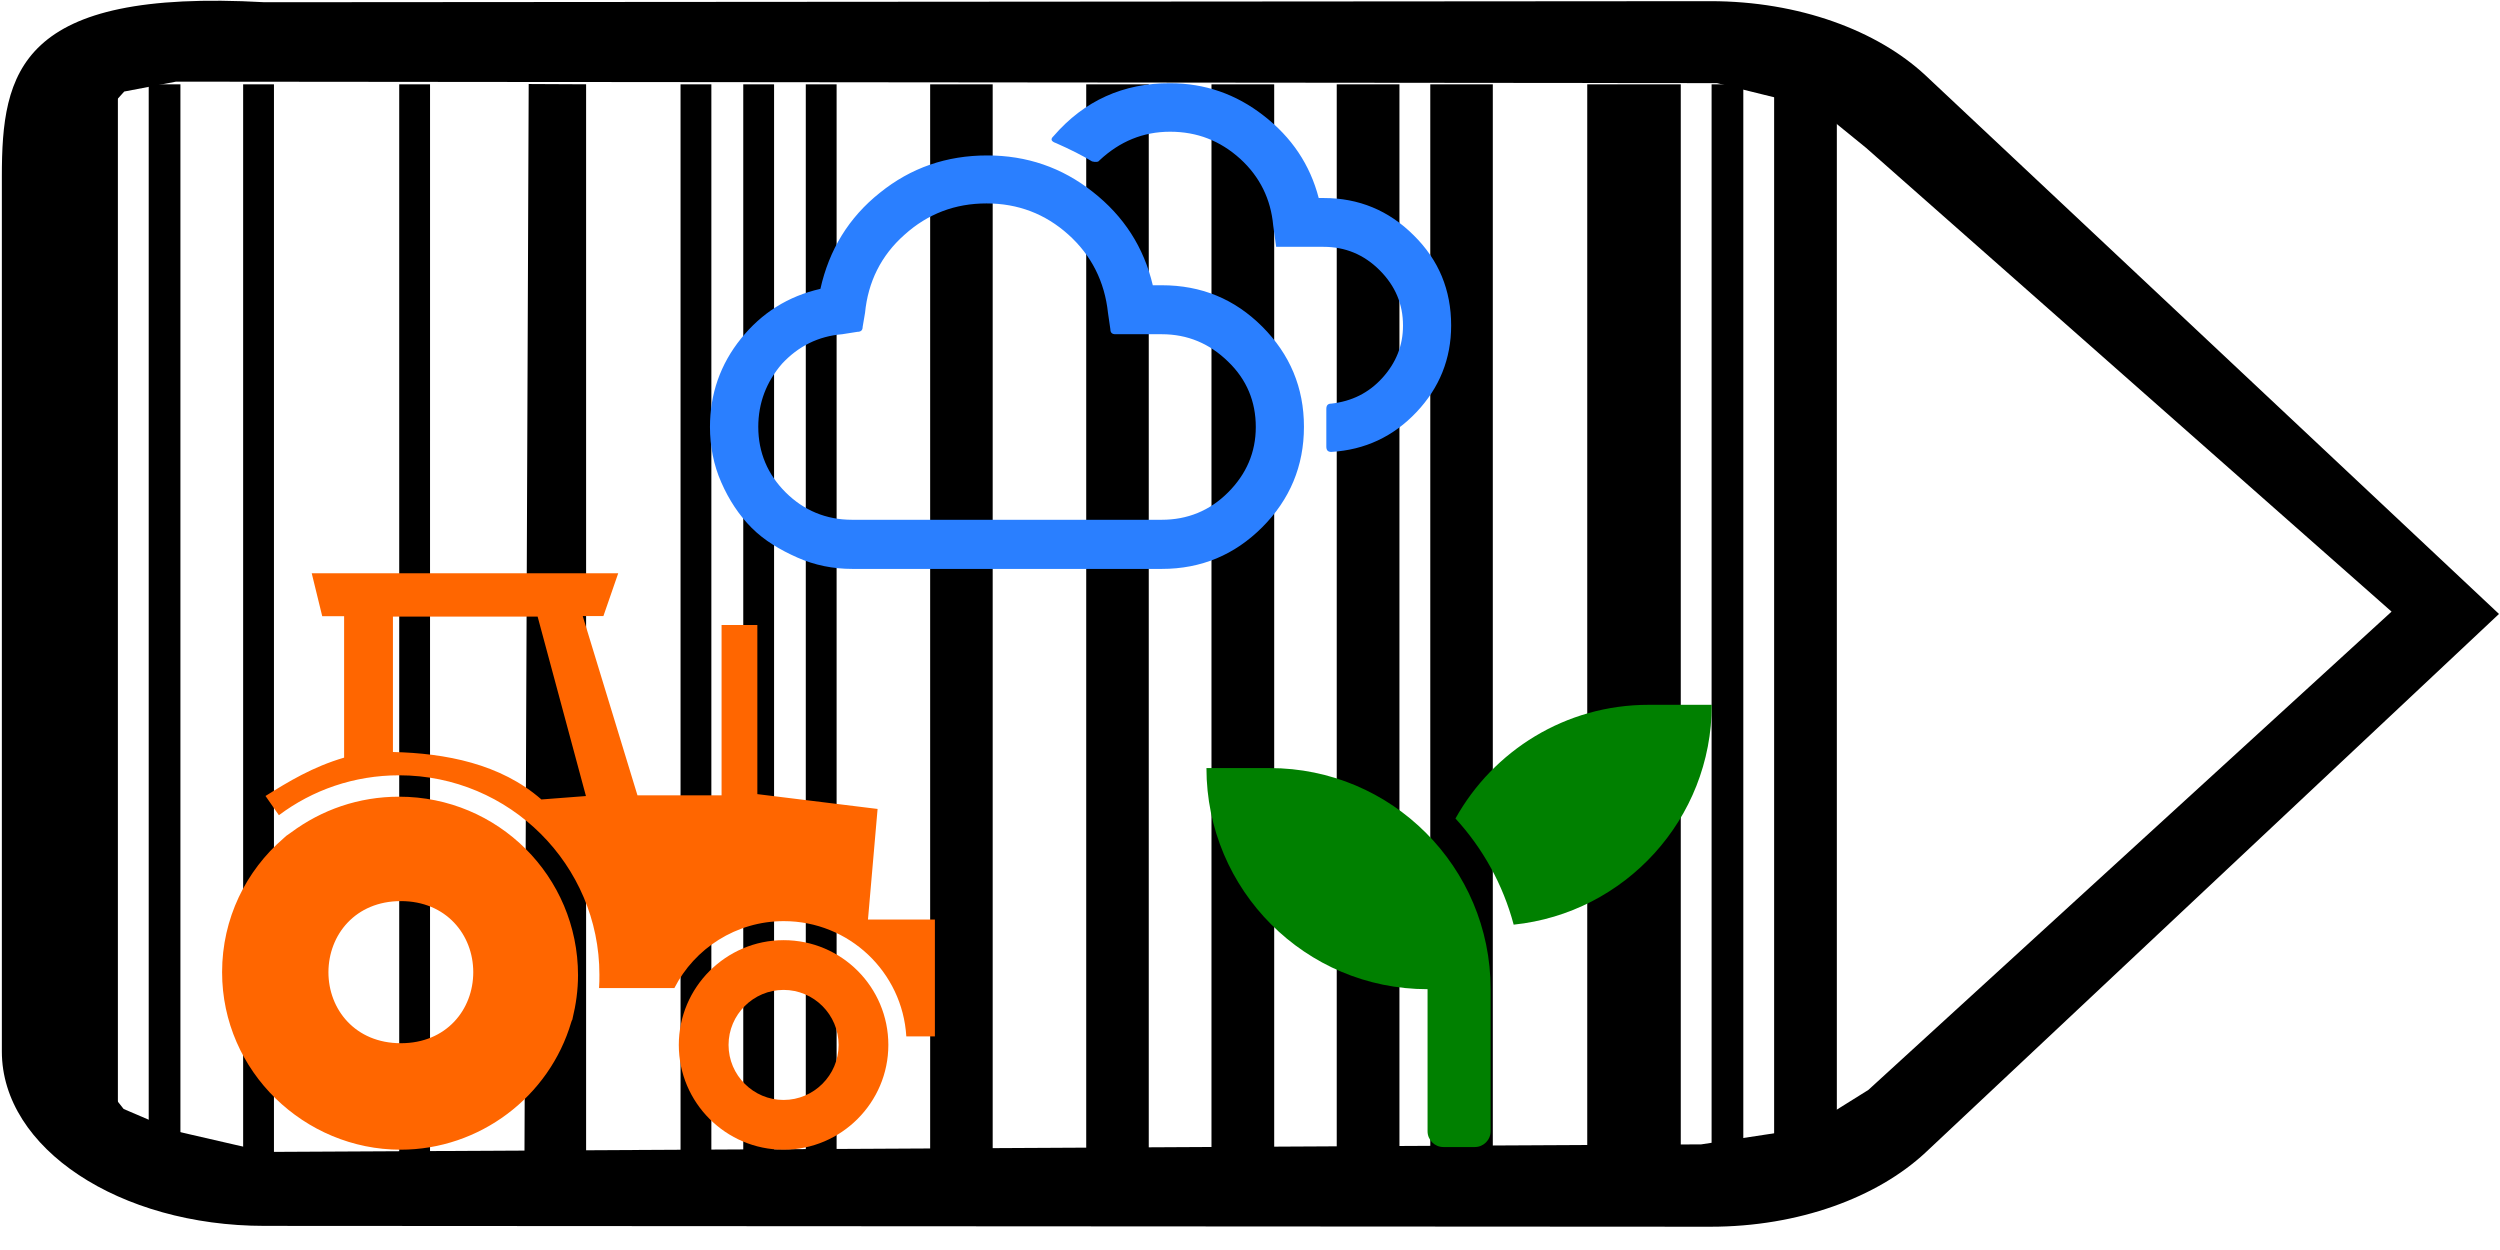
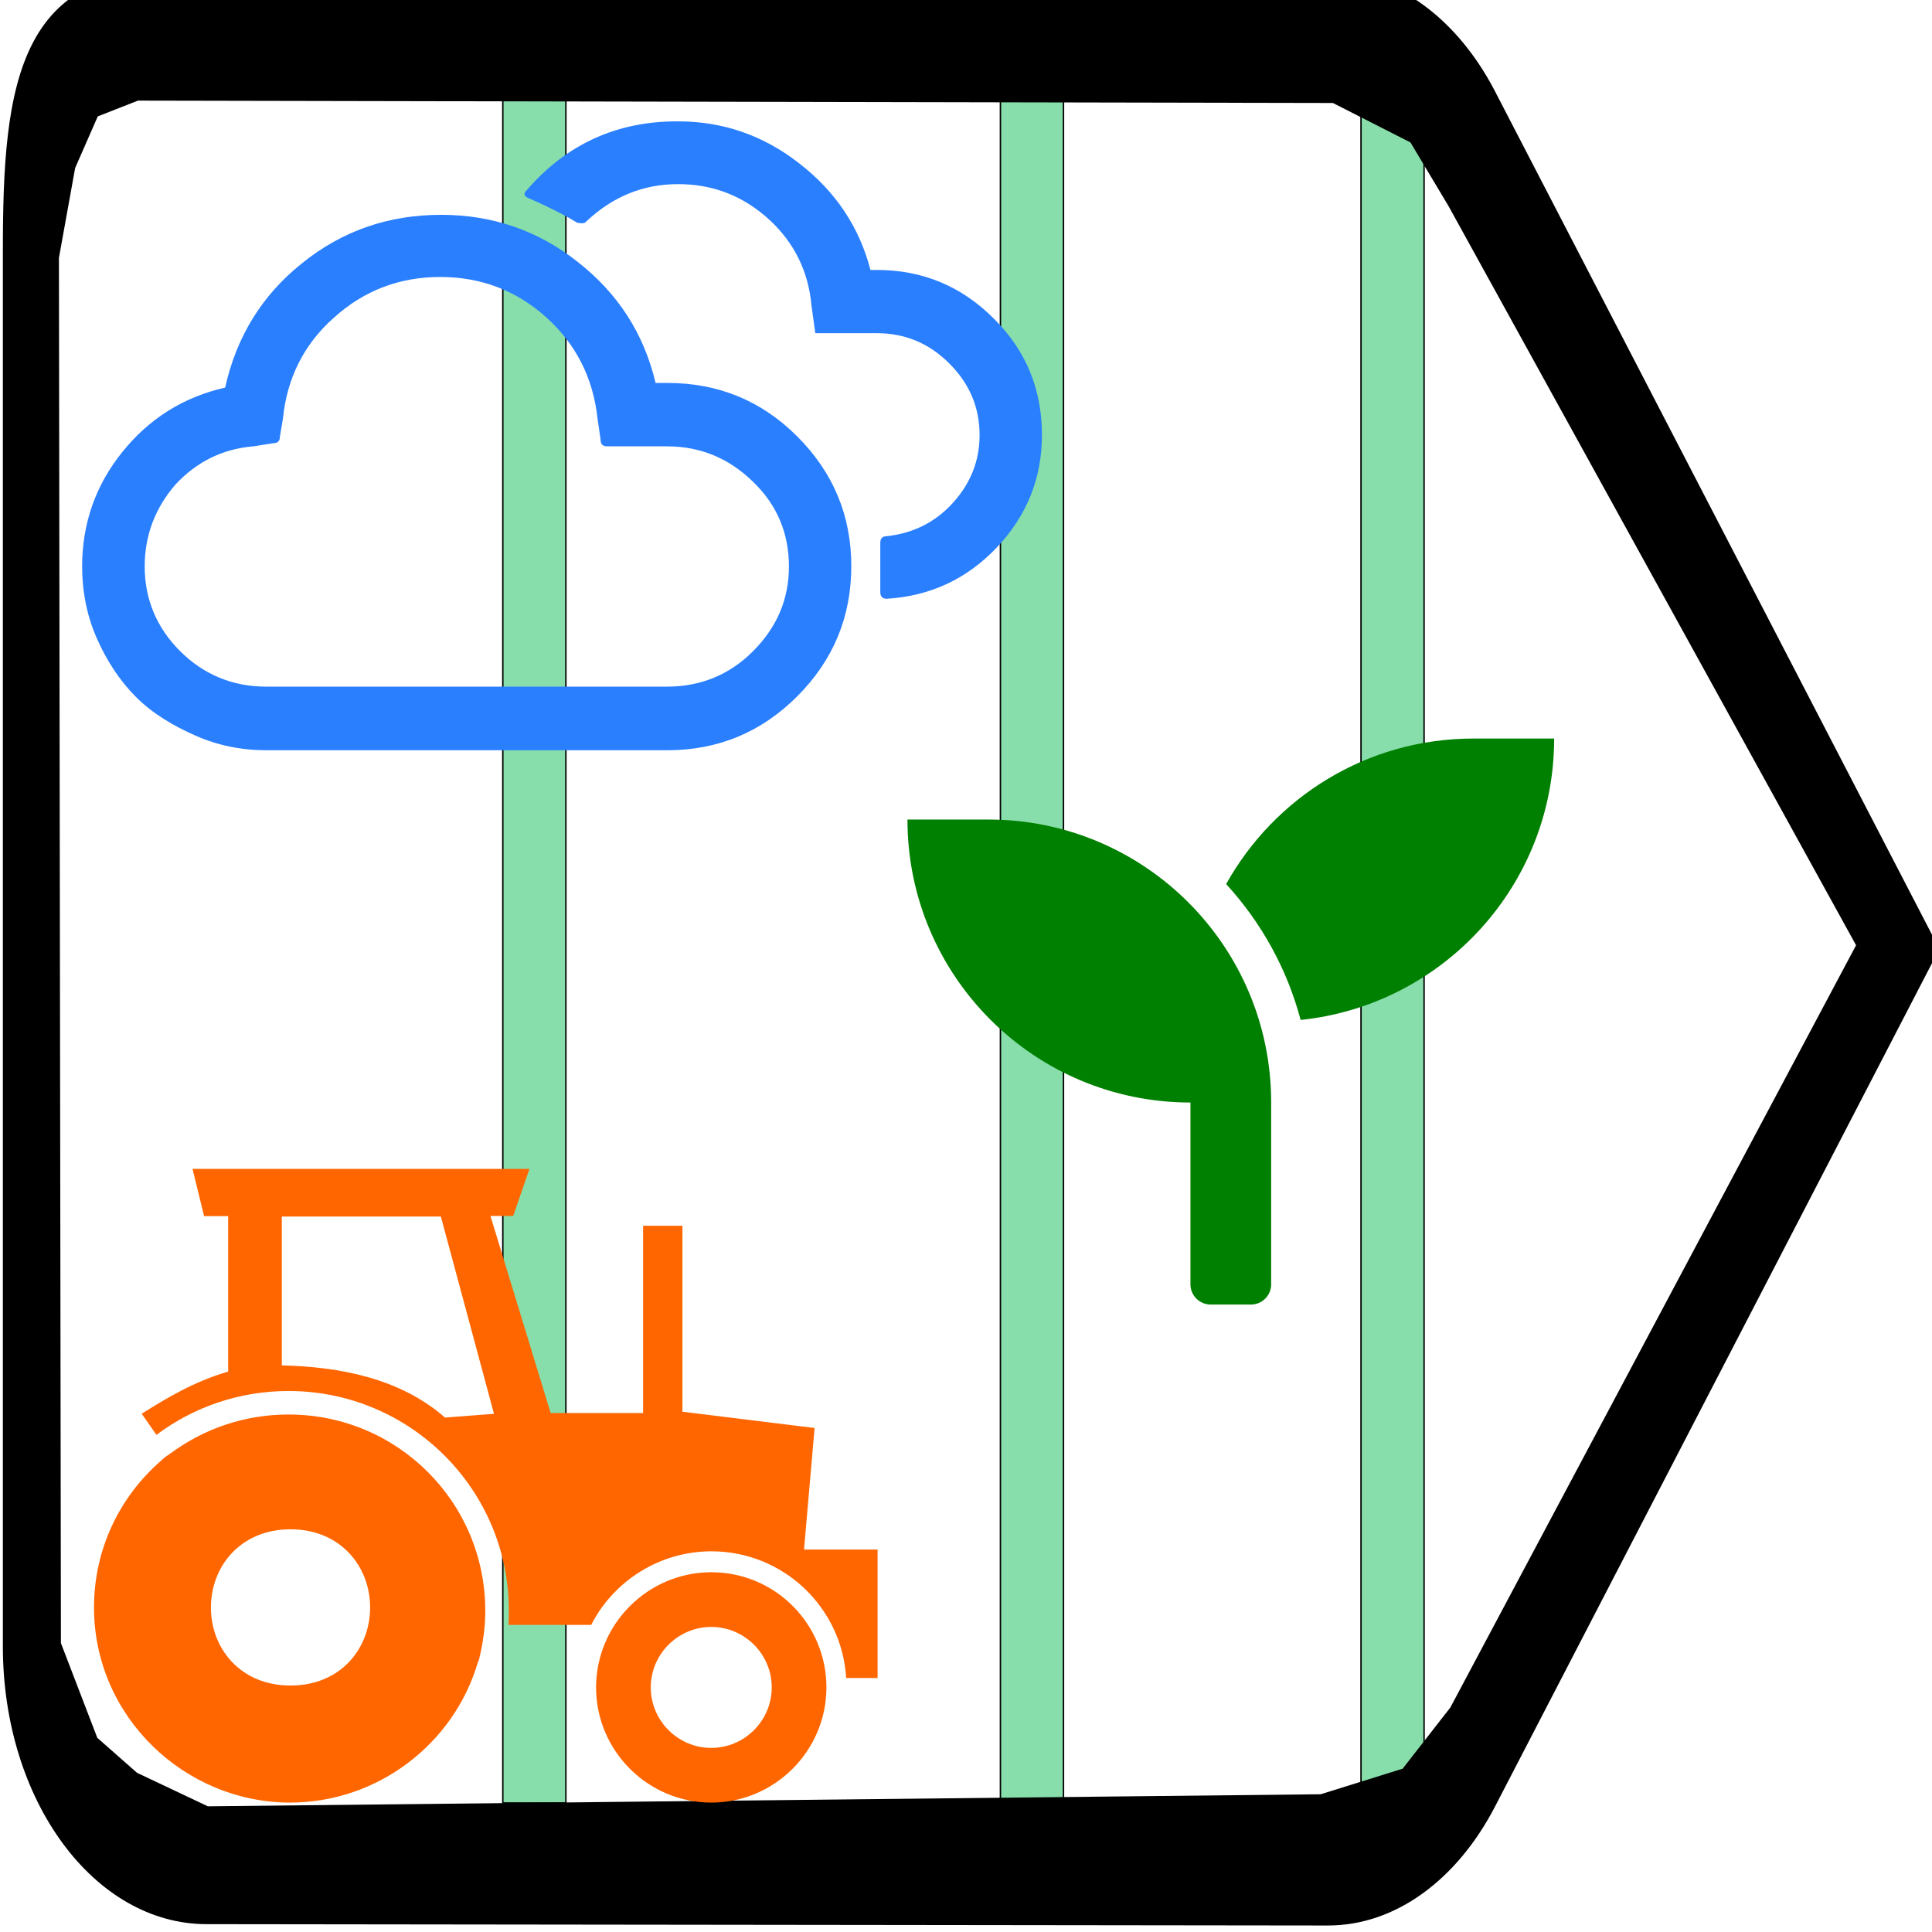
- <svg xmlns="http://www.w3.org/2000/svg" width="1000" height="500" viewBox="0 0 264.583 132.292" version="1.1" id="svg1" xml:space="preserve">
-   <defs id="defs1" />
+ <svg xmlns="http://www.w3.org/2000/svg" width="500" height="500" viewBox="0 0 132.292 132.292" version="1.1" id="svg1" xml:space="preserve">
+   <defs id="defs1">
+     <clipPath clipPathUnits="userSpaceOnUse" id="clipPath5">
+       <g id="use5">
+         <path d="M 32.743,122.737 H 21.691 V 6.644 h 11.051 z m 11.02,-0.074 H 38.174 V 6.644 h 5.588 z m 16.482,0 H 54.813 V 6.644 h 5.431 z m 27.502,0 H 82.316 V 6.644 h 5.431 z m 27.502,0 H 104.386 l 0.747,-116.05 10.116,0.031 z m 22.071,0 h -5.431 V 6.644 h 5.431 z m 11.051,0 h -5.431 V 6.644 h 5.431 z m 11.02,0 h -5.431 V 6.644 h 5.431 z m 27.502,0 H 175.874 V 6.644 h 11.02 z m 27.502,0 H 203.376 V 6.644 h 11.02 z m 22.102,0 H 225.447 V 6.644 h 11.051 z m 22.071,0 H 247.517 V 6.644 h 11.051 z m 16.451,0 H 264 V 6.644 h 11.02 z m 33.122,0 H 291.659 V 6.644 h 16.483 z m 11.02,0 h -5.588 V 6.644 h 5.588 z m 16.483,0.074 H 324.593 V 6.644 h 11.051 z" id="path5" style="stroke-width:0.215" />
+       </g>
+     </clipPath>
+   </defs>
  <g id="layer1">
-     <path d="M 203.754,7.95 C 198.68,3.237 190.402,0.124 181.022,0.124 L 28.002,0.236 C 1.96,-1.228 0.196,7.624 0.196,18.666 v 92.621 c 0,10.249 12.451,18.453 27.807,18.453 l 153.02,0.089 c 9.38,0 17.659,-3.113 22.733,-7.826 l 60.72,-57.026 z m -12.524,111.464 -11.185,1.699 -151.879,0.8 -9.661,-2.225 -5.422,-2.322 -4.964,-6.293 -0.273,-91.988 2.214,-5.972 3.088,-3.425 5.481,-1.047 163.083,0.157 10.581,2.619 5.196,4.227 55.618,49.087 -55.372,50.62 z" id="path1-6" style="stroke-width:0.272" />
-     <path d="M 12.476,122.42 H 5.839 V 8.922 h 6.637 z m 6.618,-0.072 H 15.738 V 8.922 h 3.356 z m 9.899,0 H 25.732 V 8.922 h 3.262 z m 16.518,0 H 42.25 V 8.922 h 3.262 z m 16.518,0 h -6.524 l 0.448,-113.456 6.076,0.03 z m 13.256,0 H 72.024 V 8.922 h 3.262 z m 6.637,0 H 78.661 V 8.922 h 3.262 z m 6.619,0 H 85.279 V 8.922 h 3.262 z m 16.518,0 H 98.441 V 8.922 h 6.618 z m 16.518,0 h -6.619 V 8.922 h 6.619 z m 13.275,0 h -6.637 V 8.922 h 6.637 z m 13.256,0 h -6.637 V 8.922 h 6.637 z m 9.881,0 h -6.618 V 8.922 h 6.618 z m 19.893,0 h -9.899 V 8.922 h 9.899 z m 6.618,0 h -3.356 V 8.922 h 3.356 z m 9.899,0.072 h -6.637 V 8.922 h 6.637 z" id="path1" style="stroke-width:0.165" />
-     <g id="g3" transform="matrix(0.07543035,0,0,0.07543035,23.50438,53.45769)" style="fill:#ff6600">
+     <rect style="fill:#87deaa;stroke:#000000;stroke-width:0.098;stroke-linecap:round;stroke-linejoin:round" id="rect6-9" width="4.318" height="117.055" x="93.194" y="6.575" />
+     <rect style="fill:#87deaa;stroke:#000000;stroke-width:0.098;stroke-linecap:round;stroke-linejoin:round" id="rect6" width="4.318" height="117.055" x="34.43" y="6.402" />
+     <rect style="fill:#87deaa;stroke:#000000;stroke-width:0.098;stroke-linecap:round;stroke-linejoin:round" id="rect6-0" width="4.318" height="117.055" x="68.503" y="6.353" />
+     <path d="M 102.33,6.177 C 99.784,1.317 95.631,-1.892 90.924,-1.892 L 14.147,-1.778 C 1.081,-3.286 0.196,5.841 0.196,17.226 v 95.502 c 0,10.568 6.247,19.027 13.952,19.027 l 76.777,0.092 c 4.706,0 8.86,-3.209 11.406,-8.069 l 30.466,-58.8 z M 96.046,121.109 90.434,122.86 14.23,123.685 9.382,121.391 6.662,118.996 4.171,112.508 4.035,17.658 5.146,11.501 6.695,7.969 9.445,6.89 91.271,7.052 96.58,9.753 99.187,14.111 127.093,64.725 99.311,116.92 Z" id="path1-6" style="stroke-width:0.196" />
+     <g id="g3" transform="matrix(0.05365043,0,0,0.05365043,6.436569,74.90923)" style="fill:#ff6600">
      <g id="g2" style="fill:#ff6600">
        <g id="g1" style="fill:#ff6600">
          <path d="m 125.8,95.8 14.7,60.1 h 30.7 v 198.4 c -44.2,13 -78,33.6 -110.3,53.8 l 18.8,27 c 47.3,-35.5 105.7,-56 168.7,-56 155.2,0 281,125.8 281,279.7 0,6.5 0,12.3 -0.5,18.8 h 105.7 c 28.2,-55.5 86.7,-93.9 153.5,-93.9 91.5,0 166.5,71.4 171.9,161.7 h 40.1 V 581.5 H 906.2 L 919.7,426.3 751,405.5 V 168.2 h -50.2 v 239 h -118 L 506,155.7 h 29 l 20.8,-60.1 h -430 z M 510.5,408.2 448,413 C 390.8,362.8 313.3,348.1 239.7,346.4 v -190 h 203 z m -262.1,0.9 c -56.7,0 -108.6,18.3 -151.6,50.2 -0.5,0.5 -1.7,1.2 -2.4,1.7 -2.9,1.7 -5.8,4.1 -8.2,6.5 C 33.6,512.9 0,579.8 0,655.3 c 0,140 116.3,249.1 250.3,249.1 111,0 209,-74.3 239.7,-179.3 0.5,-1.2 0.5,-1.7 1.2,-2.9 0.5,-0.5 0.5,-1.2 0.5,-1.7 4.8,-19.6 7.7,-40.1 7.7,-60.8 0,-138.8 -112.2,-250.6 -251,-250.6 z m 2.4,146.5 c 63.7,0 101.6,47.3 101.6,99.7 0,52.6 -37.7,99.7 -101.6,99.7 -63.9,0 -101.6,-47.3 -101.6,-99.7 0.2,-52.6 37.9,-99.7 101.6,-99.7 z" id="path1-0" style="fill:#ff6600" />
        </g>
        <path d="m 640.8,757.4 c 0,80.9 66.1,147 147,147 80.9,0 147,-66.1 147,-147 0,-80.9 -65.4,-147 -147,-147 -80.8,0 -147,66.2 -147,147 z m 69.8,0 c 0,-42.5 34.8,-77.2 77.2,-77.2 42.5,0 77.2,34.8 77.2,77.2 0,42.5 -34.8,77.2 -77.2,77.2 -42.4,0.1 -77.2,-34.7 -77.2,-77.2 z" id="path2" style="fill:#ff6600" />
      </g>
    </g>
-     <path d="m 134.367,81.288 h -6.685 c 0,12.92 10.476,23.401 23.401,23.401 v 15.038 c 0,0.92 0.754,1.668 1.669,1.668 h 3.337 c 0.92,0 1.668,-0.754 1.668,-1.668 v -15.048 c 0,-12.92 -10.471,-23.391 -23.391,-23.391 z m 40.108,-6.695 c -8.792,0 -16.439,4.856 -20.439,12.032 2.893,3.155 5.032,6.989 6.161,11.235 11.77,-1.219 20.963,-11.161 20.963,-23.268 z" id="path1-5" style="fill:#008000;stroke-width:0.053" />
-     <path d="m 111.509,14.4 c -0.355,0.32 -0.285,0.562 0.251,0.744 1.523,0.675 2.786,1.306 3.815,1.938 0.389,0.104 0.675,0.069 0.779,-0.104 2.154,-2.016 4.629,-3.037 7.484,-3.037 2.855,0 5.295,0.952 7.414,2.864 2.085,1.903 3.244,4.274 3.495,7.06 l 0.311,2.258 h 5.018 c 2.293,0 4.274,0.813 5.935,2.474 1.661,1.661 2.474,3.599 2.474,5.857 0,2.12 -0.744,3.954 -2.189,5.546 -1.445,1.592 -3.244,2.474 -5.399,2.717 -0.355,0 -0.528,0.173 -0.528,0.562 v 3.988 c 0,0.389 0.173,0.562 0.528,0.562 3.564,-0.216 6.567,-1.626 9.006,-4.205 2.44,-2.578 3.677,-5.649 3.677,-9.179 0,-3.746 -1.306,-6.921 -3.954,-9.534 -2.647,-2.647 -5.831,-3.954 -9.534,-3.954 h -0.528 c -0.917,-3.53 -2.864,-6.428 -5.831,-8.721 -2.933,-2.293 -6.246,-3.426 -9.889,-3.426 -4.957,-0.026 -9.093,1.843 -12.337,5.589 z M 80.251,45.191 c 0,2.682 0.986,5.018 2.898,6.921 1.912,1.903 4.274,2.898 7.025,2.898 h 32.772 c 2.717,0 5.087,-0.952 7.025,-2.898 1.938,-1.938 2.933,-4.239 2.933,-6.921 0,-2.682 -0.952,-5.018 -2.933,-6.921 -1.947,-1.903 -4.274,-2.898 -7.025,-2.898 h -4.905 c -0.355,0 -0.528,-0.173 -0.528,-0.528 l -0.251,-1.73 c -0.355,-3.322 -1.765,-6.108 -4.205,-8.297 -2.44,-2.189 -5.329,-3.288 -8.652,-3.288 -3.314,0 -6.212,1.09 -8.686,3.322 -2.474,2.189 -3.85,4.983 -4.17,8.262 l -0.251,1.479 c 0,0.355 -0.182,0.528 -0.562,0.528 l -1.592,0.251 c -2.544,0.208 -4.663,1.272 -6.394,3.14 -1.618,1.877 -2.5,4.101 -2.5,6.679 z m -5.113,0 c 0,-3.495 1.09,-6.636 3.288,-9.361 2.189,-2.717 4.975,-4.481 8.401,-5.26 0.917,-4.127 3.002,-7.553 6.29,-10.166 3.279,-2.647 7.06,-3.954 11.368,-3.954 4.17,0 7.907,1.272 11.16,3.85 3.288,2.578 5.407,5.857 6.359,9.889 h 0.952 c 4.17,0 7.7,1.445 10.633,4.378 2.933,2.933 4.412,6.463 4.412,10.598 0,4.161 -1.488,7.7 -4.412,10.633 -2.933,2.933 -6.463,4.412 -10.633,4.412 H 90.209 c -2.05,0 -3.988,-0.389 -5.822,-1.203 -1.834,-0.813 -3.495,-1.8 -4.836,-3.141 -1.341,-1.341 -2.405,-2.967 -3.21,-4.802 -0.822,-1.851 -1.203,-3.867 -1.203,-5.874 z" id="path1-59" style="fill:#2a7fff;stroke-width:0.087" />
+     <path d="m 67.672,56.116 h -5.535 c 0,10.699 8.675,19.378 19.378,19.378 v 12.452 c 0,0.762 0.624,1.382 1.382,1.382 h 2.763 c 0.762,0 1.382,-0.624 1.382,-1.382 V 75.486 c 0,-10.699 -8.671,-19.369 -19.369,-19.369 z m 33.212,-5.544 c -7.28,0 -13.613,4.021 -16.925,9.964 2.396,2.613 4.167,5.788 5.101,9.304 9.747,-1.01 17.359,-9.242 17.359,-19.268 z" id="path1-5" style="fill:#008000;stroke-width:0.044" />
+     <path d="m 36.097,12.992 c -0.297,0.268 -0.239,0.471 0.21,0.623 1.276,0.565 2.334,1.095 3.197,1.624 0.326,0.087 0.565,0.058 0.652,-0.087 1.805,-1.689 3.878,-2.544 6.27,-2.544 2.392,0 4.436,0.797 6.212,2.399 1.747,1.595 2.718,3.581 2.928,5.915 l 0.261,1.892 h 4.204 c 1.921,0 3.581,0.681 4.972,2.073 1.392,1.392 2.073,3.015 2.073,4.907 0,1.776 -0.623,3.313 -1.834,4.646 -1.211,1.334 -2.718,2.073 -4.523,2.276 -0.297,0 -0.442,0.145 -0.442,0.471 v 3.342 c 0,0.326 0.145,0.471 0.442,0.471 2.986,-0.181 5.502,-1.363 7.546,-3.523 2.044,-2.16 3.081,-4.733 3.081,-7.691 0,-3.139 -1.095,-5.799 -3.313,-7.988 -2.218,-2.218 -4.885,-3.313 -7.988,-3.313 H 59.604 C 58.835,15.529 57.205,13.101 54.718,11.18 52.261,9.259 49.485,8.31 46.433,8.31 42.28,8.288 38.815,9.854 36.097,12.992 Z M 9.908,38.79 c 0,2.247 0.826,4.204 2.428,5.799 1.602,1.595 3.581,2.428 5.886,2.428 h 27.457 c 2.276,0 4.262,-0.797 5.886,-2.428 1.624,-1.624 2.457,-3.552 2.457,-5.799 0,-2.247 -0.797,-4.204 -2.457,-5.799 -1.631,-1.595 -3.581,-2.428 -5.886,-2.428 h -4.11 c -0.297,0 -0.442,-0.145 -0.442,-0.442 l -0.21,-1.45 c -0.297,-2.783 -1.479,-5.117 -3.523,-6.951 -2.044,-1.834 -4.465,-2.754 -7.248,-2.754 -2.776,0 -5.204,0.913 -7.278,2.783 -2.073,1.834 -3.226,4.175 -3.494,6.922 l -0.21,1.239 c 0,0.297 -0.152,0.442 -0.471,0.442 l -1.334,0.21 c -2.131,0.174 -3.907,1.066 -5.357,2.631 -1.355,1.573 -2.095,3.436 -2.095,5.596 z m -4.284,0 c 0,-2.928 0.913,-5.56 2.754,-7.843 1.834,-2.276 4.168,-3.755 7.038,-4.407 0.768,-3.458 2.515,-6.328 5.27,-8.517 2.747,-2.218 5.915,-3.313 9.525,-3.313 3.494,0 6.625,1.066 9.351,3.226 2.754,2.16 4.53,4.907 5.328,8.285 h 0.797 c 3.494,0 6.451,1.21 8.908,3.668 2.457,2.457 3.697,5.415 3.697,8.879 0,3.487 -1.247,6.451 -3.697,8.908 -2.457,2.457 -5.415,3.697 -8.908,3.697 H 18.251 c -1.718,0 -3.342,-0.326 -4.878,-1.008 C 11.836,49.684 10.444,48.858 9.321,47.735 8.197,46.611 7.306,45.248 6.632,43.712 5.943,42.16 5.624,40.472 5.624,38.79 Z" id="path1-59" style="fill:#2a7fff;stroke-width:0.072" />
  </g>
</svg>
